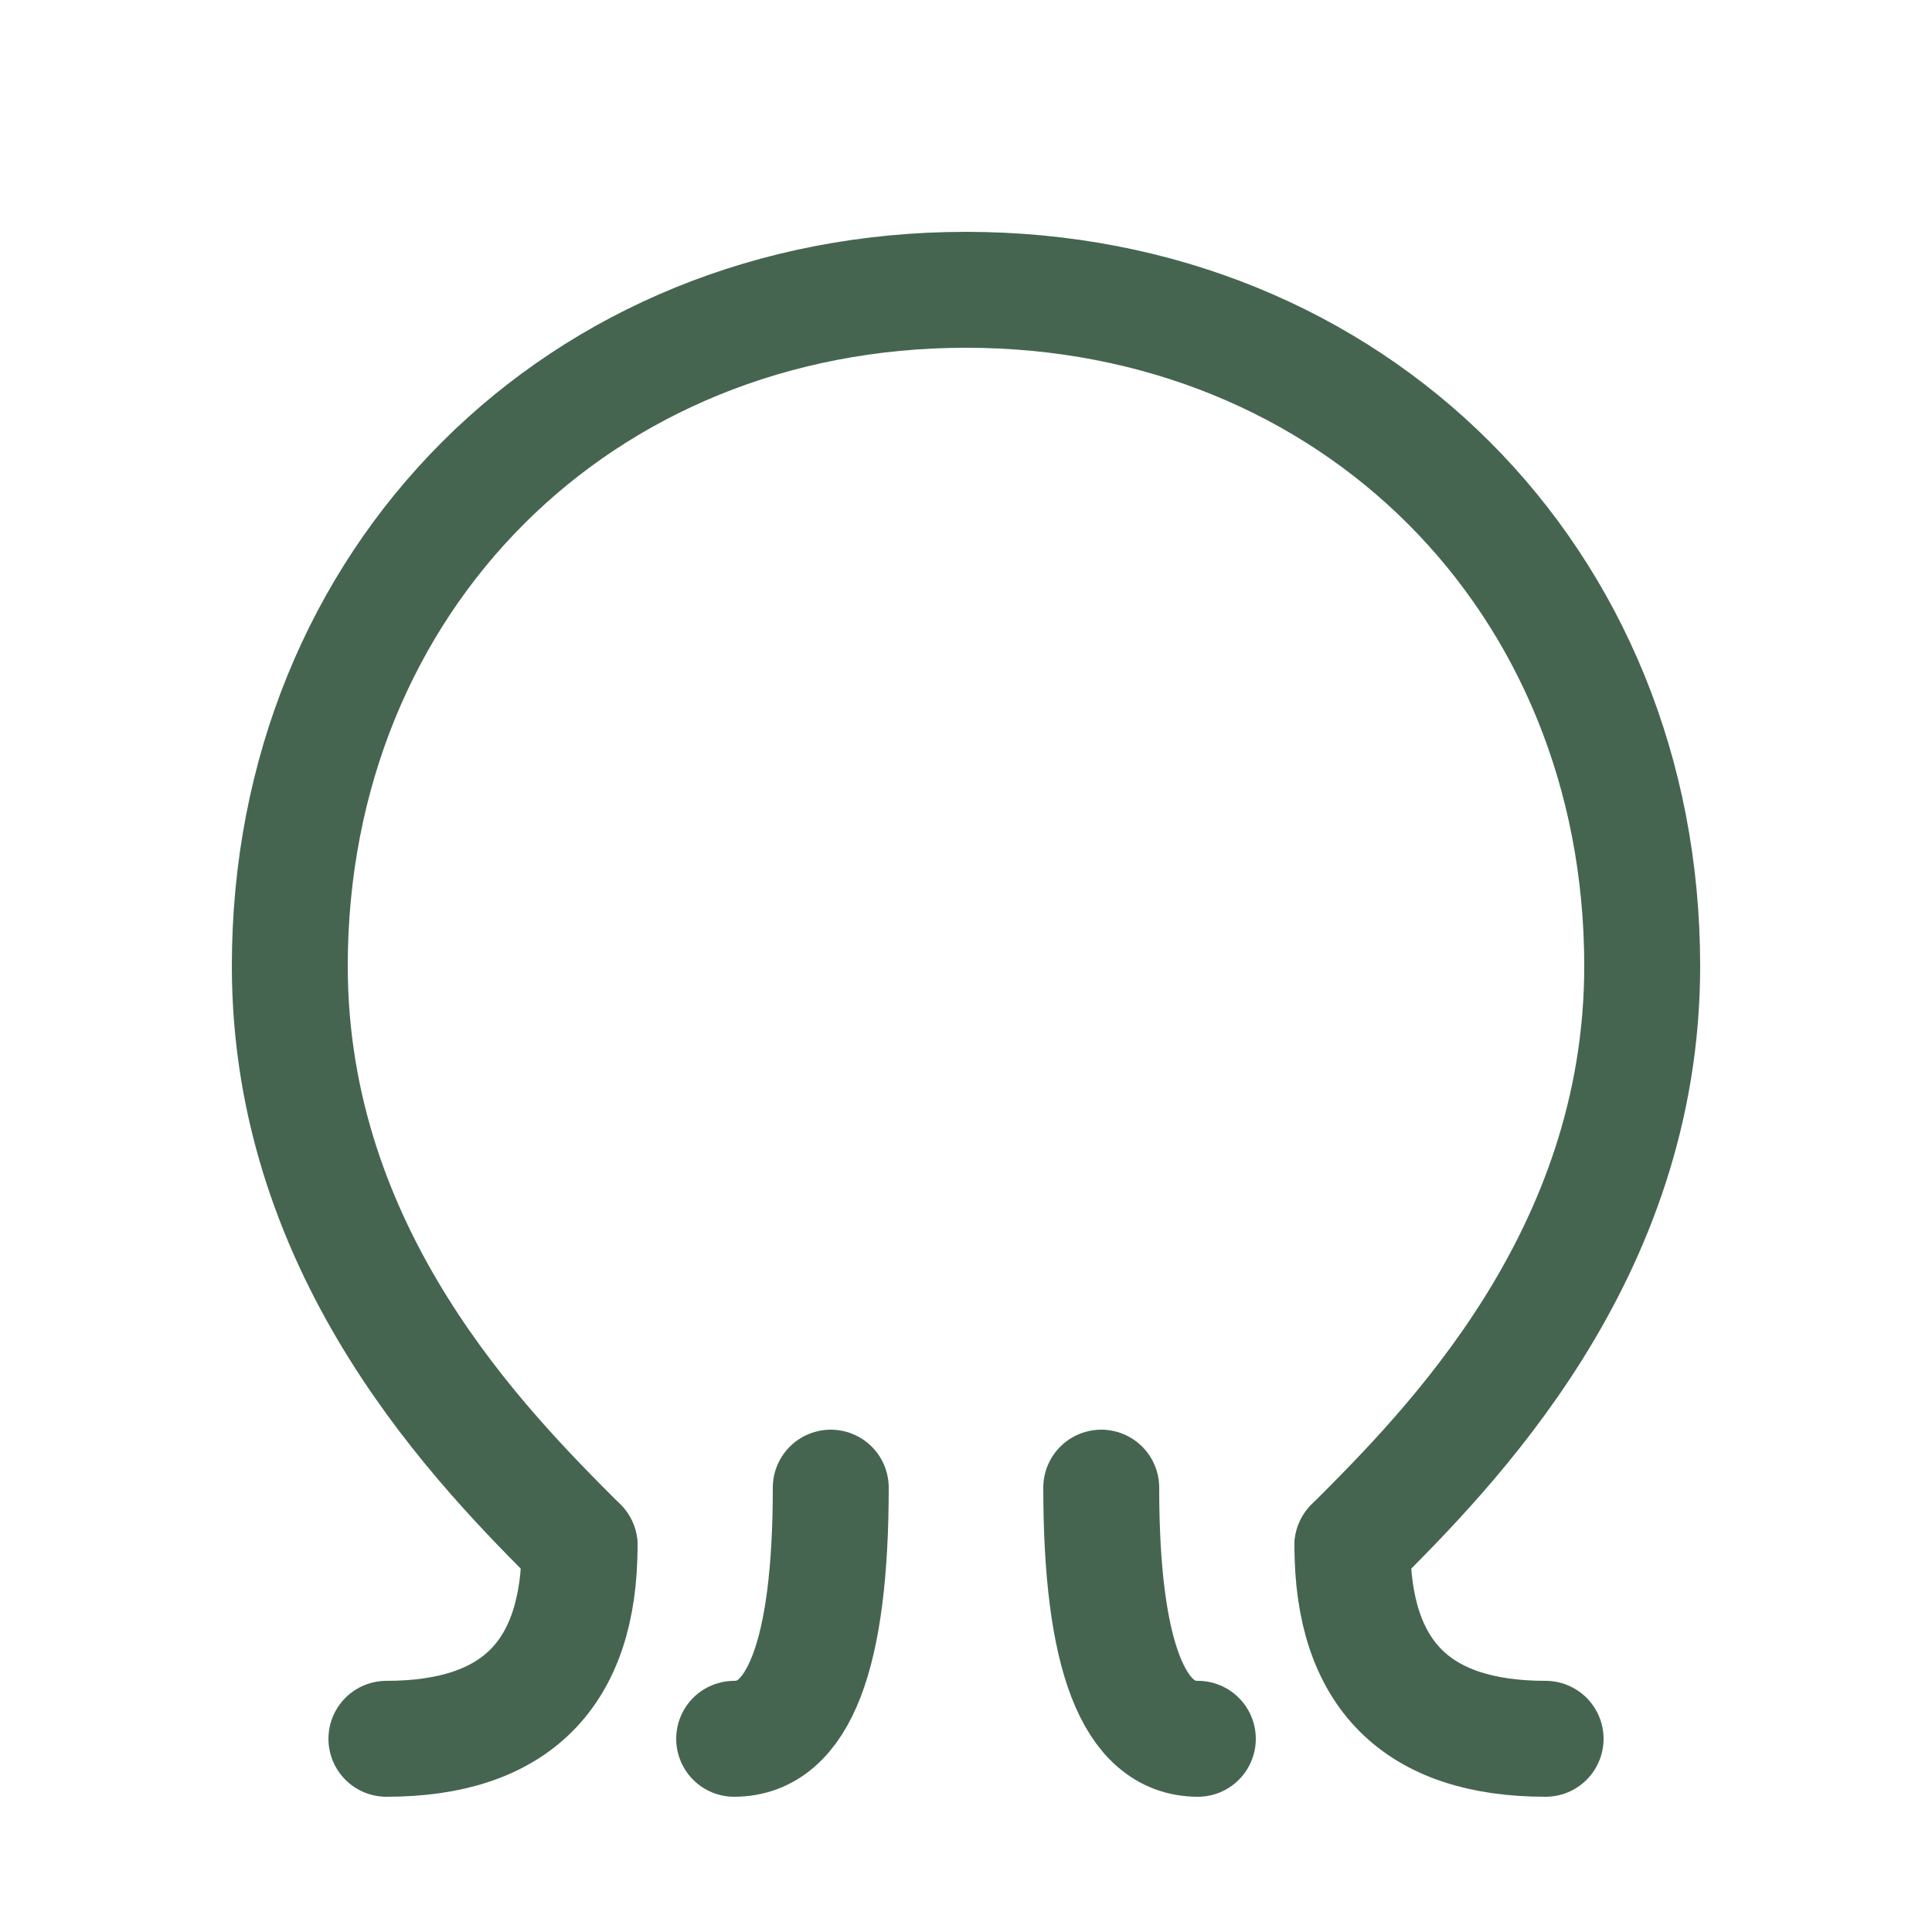
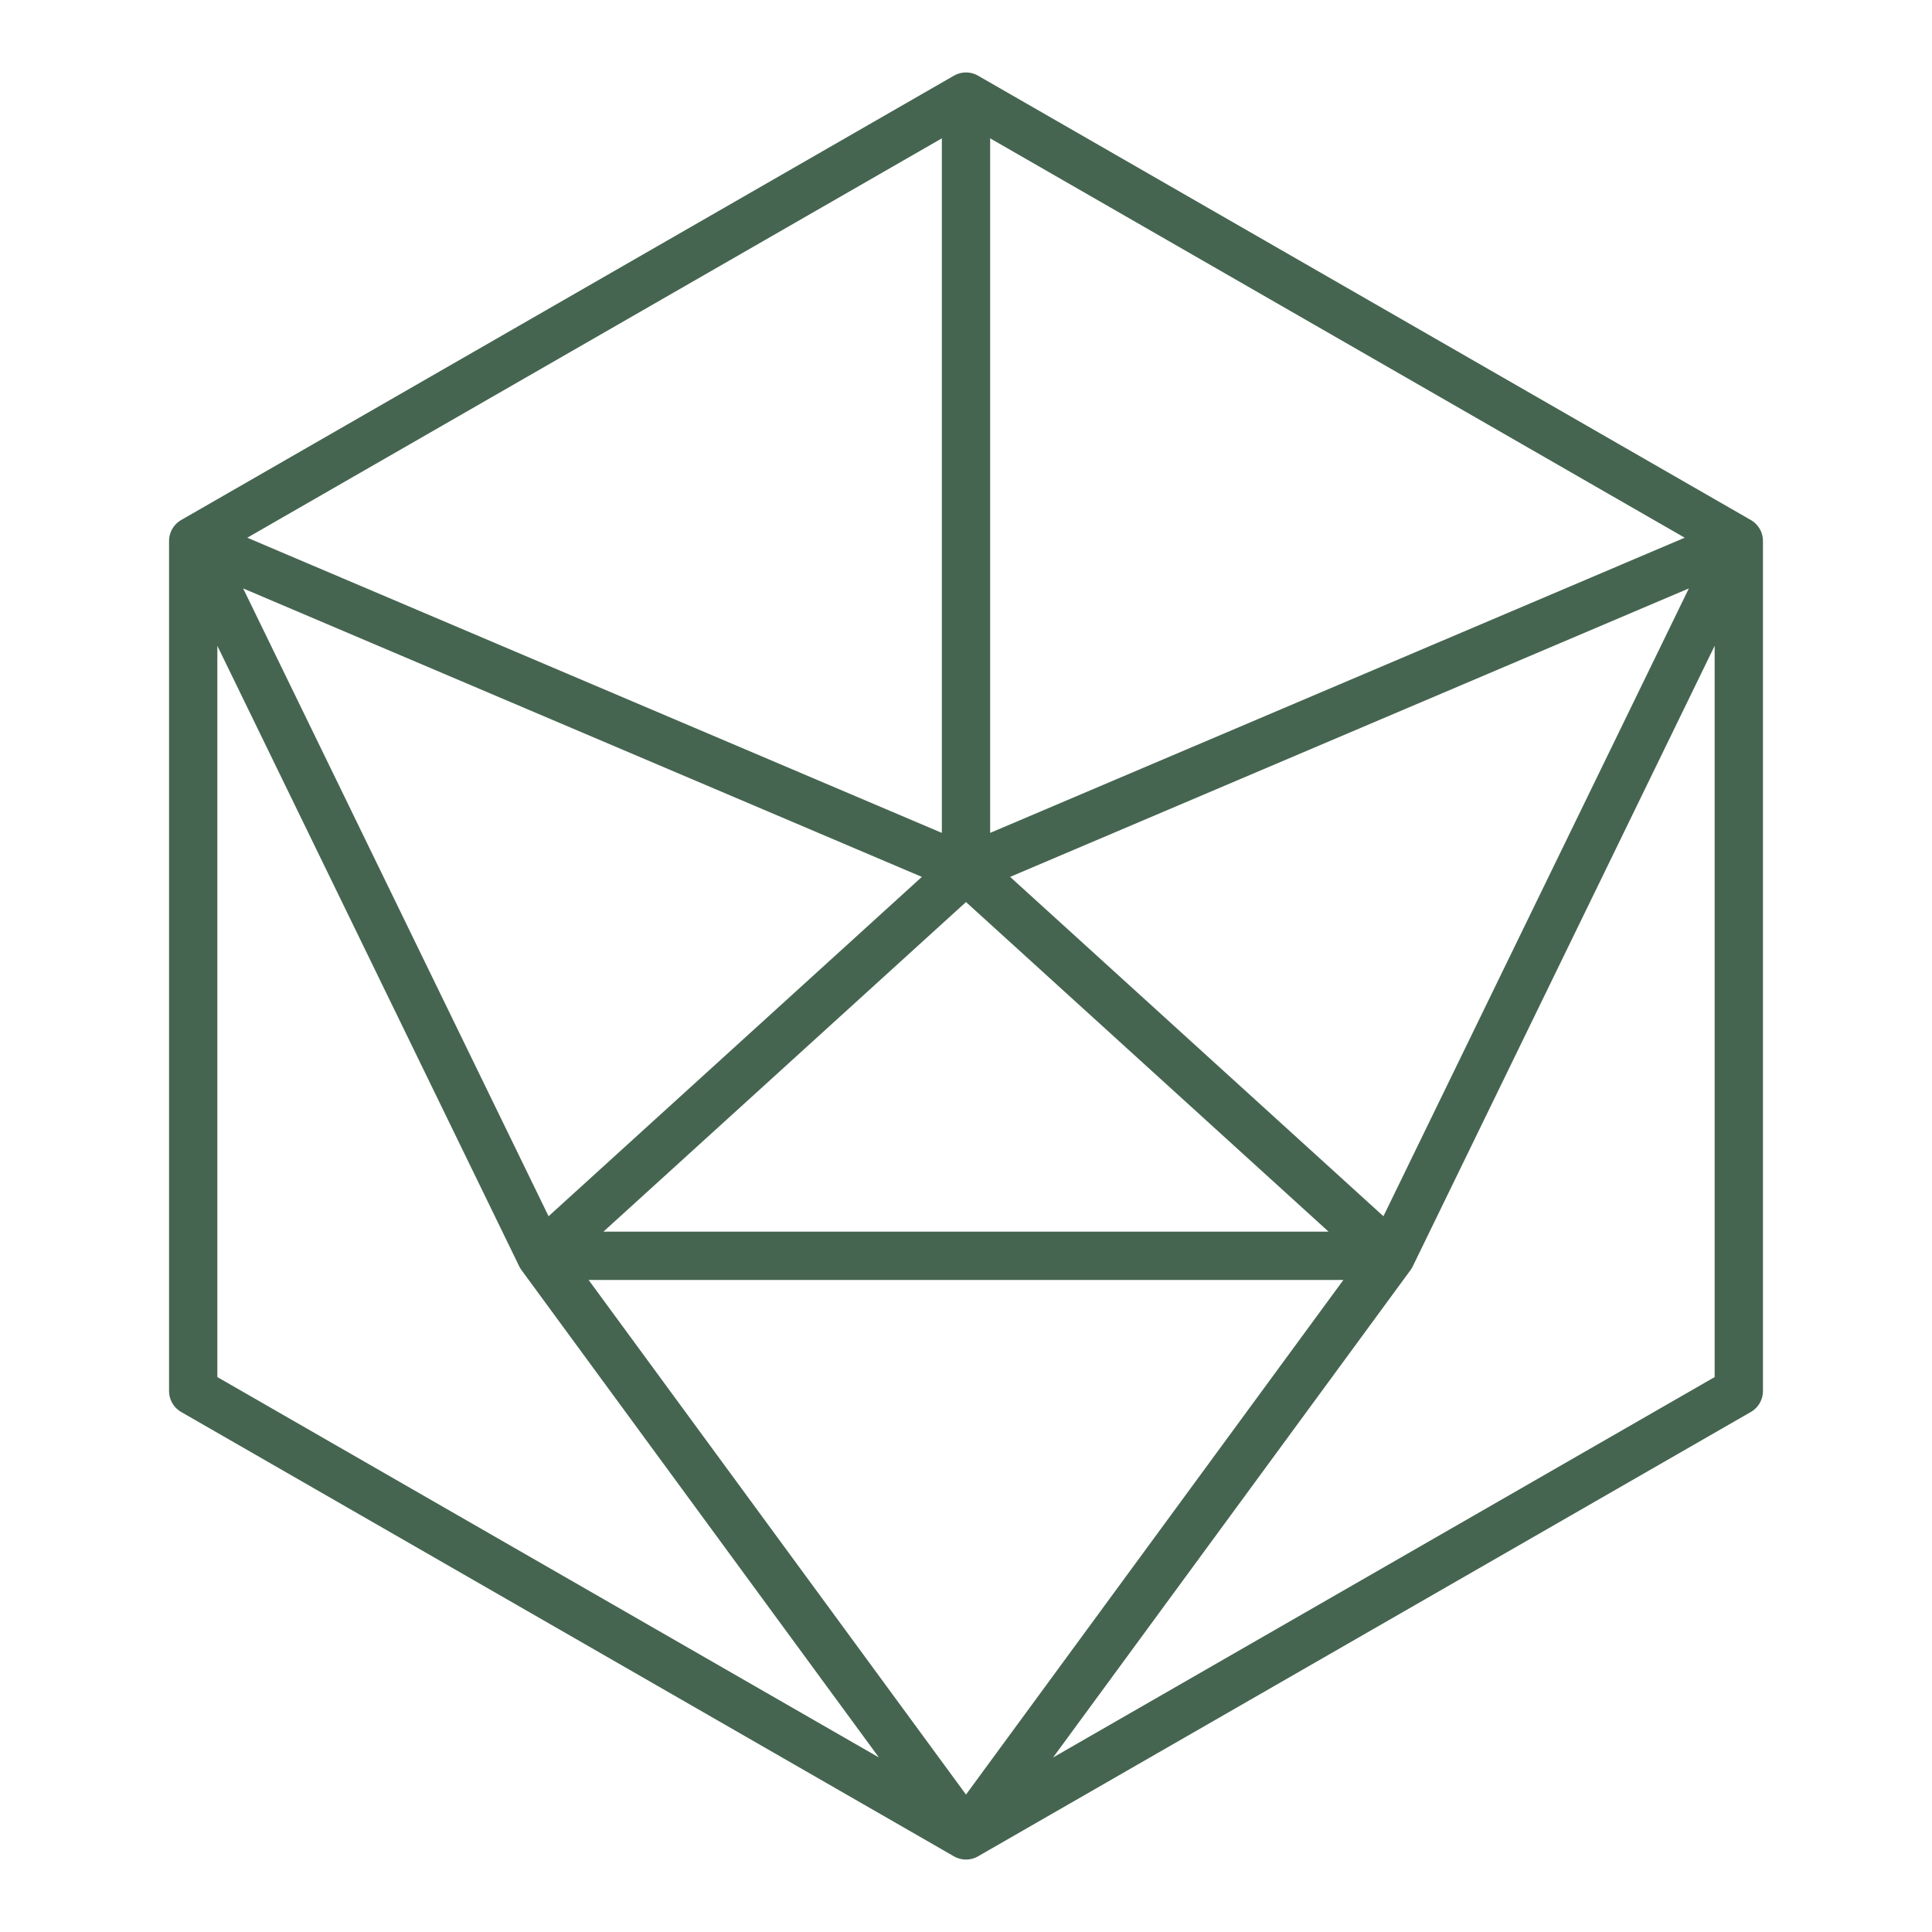
<svg xmlns="http://www.w3.org/2000/svg" viewBox="0 0 100 100">
-   <path d="M50 15 C70 15 85 30 85 50 C85 65 75 75 70 80 M50 15 C30 15 15 30 15 50 C15 65 25 75 30 80" fill="none" stroke="#466551" stroke-width="6" stroke-linecap="round" />
-   <path d="M30 80 Q30 90 20 90" fill="none" stroke="#466551" stroke-width="6" stroke-linecap="round" />
-   <path d="M43 77 Q43 90 38 90" fill="none" stroke="#466551" stroke-width="6" stroke-linecap="round" />
-   <path d="M57 77 Q57 90 62 90" fill="none" stroke="#466551" stroke-width="6" stroke-linecap="round" />
-   <path d="M70 80 Q70 90 80 90" fill="none" stroke="#466551" stroke-width="6" stroke-linecap="round" />
+   <path d="M50 5 L90 28 L90 72 L50 95 L10 72 L10 28 Z M10 28 L50 5 L90 28 M10 72 L50 95 L90 72 M10 28 L28 65 L72 65 L90 28 M28 65 L50 95 L72 65 M50 5 L50 45 L28 65 M50 45 L72 65 M10 28 L50 45 L90 28" fill="none" stroke="#466551" stroke-width="2.5" stroke-linecap="round" stroke-linejoin="round" />
</svg>
